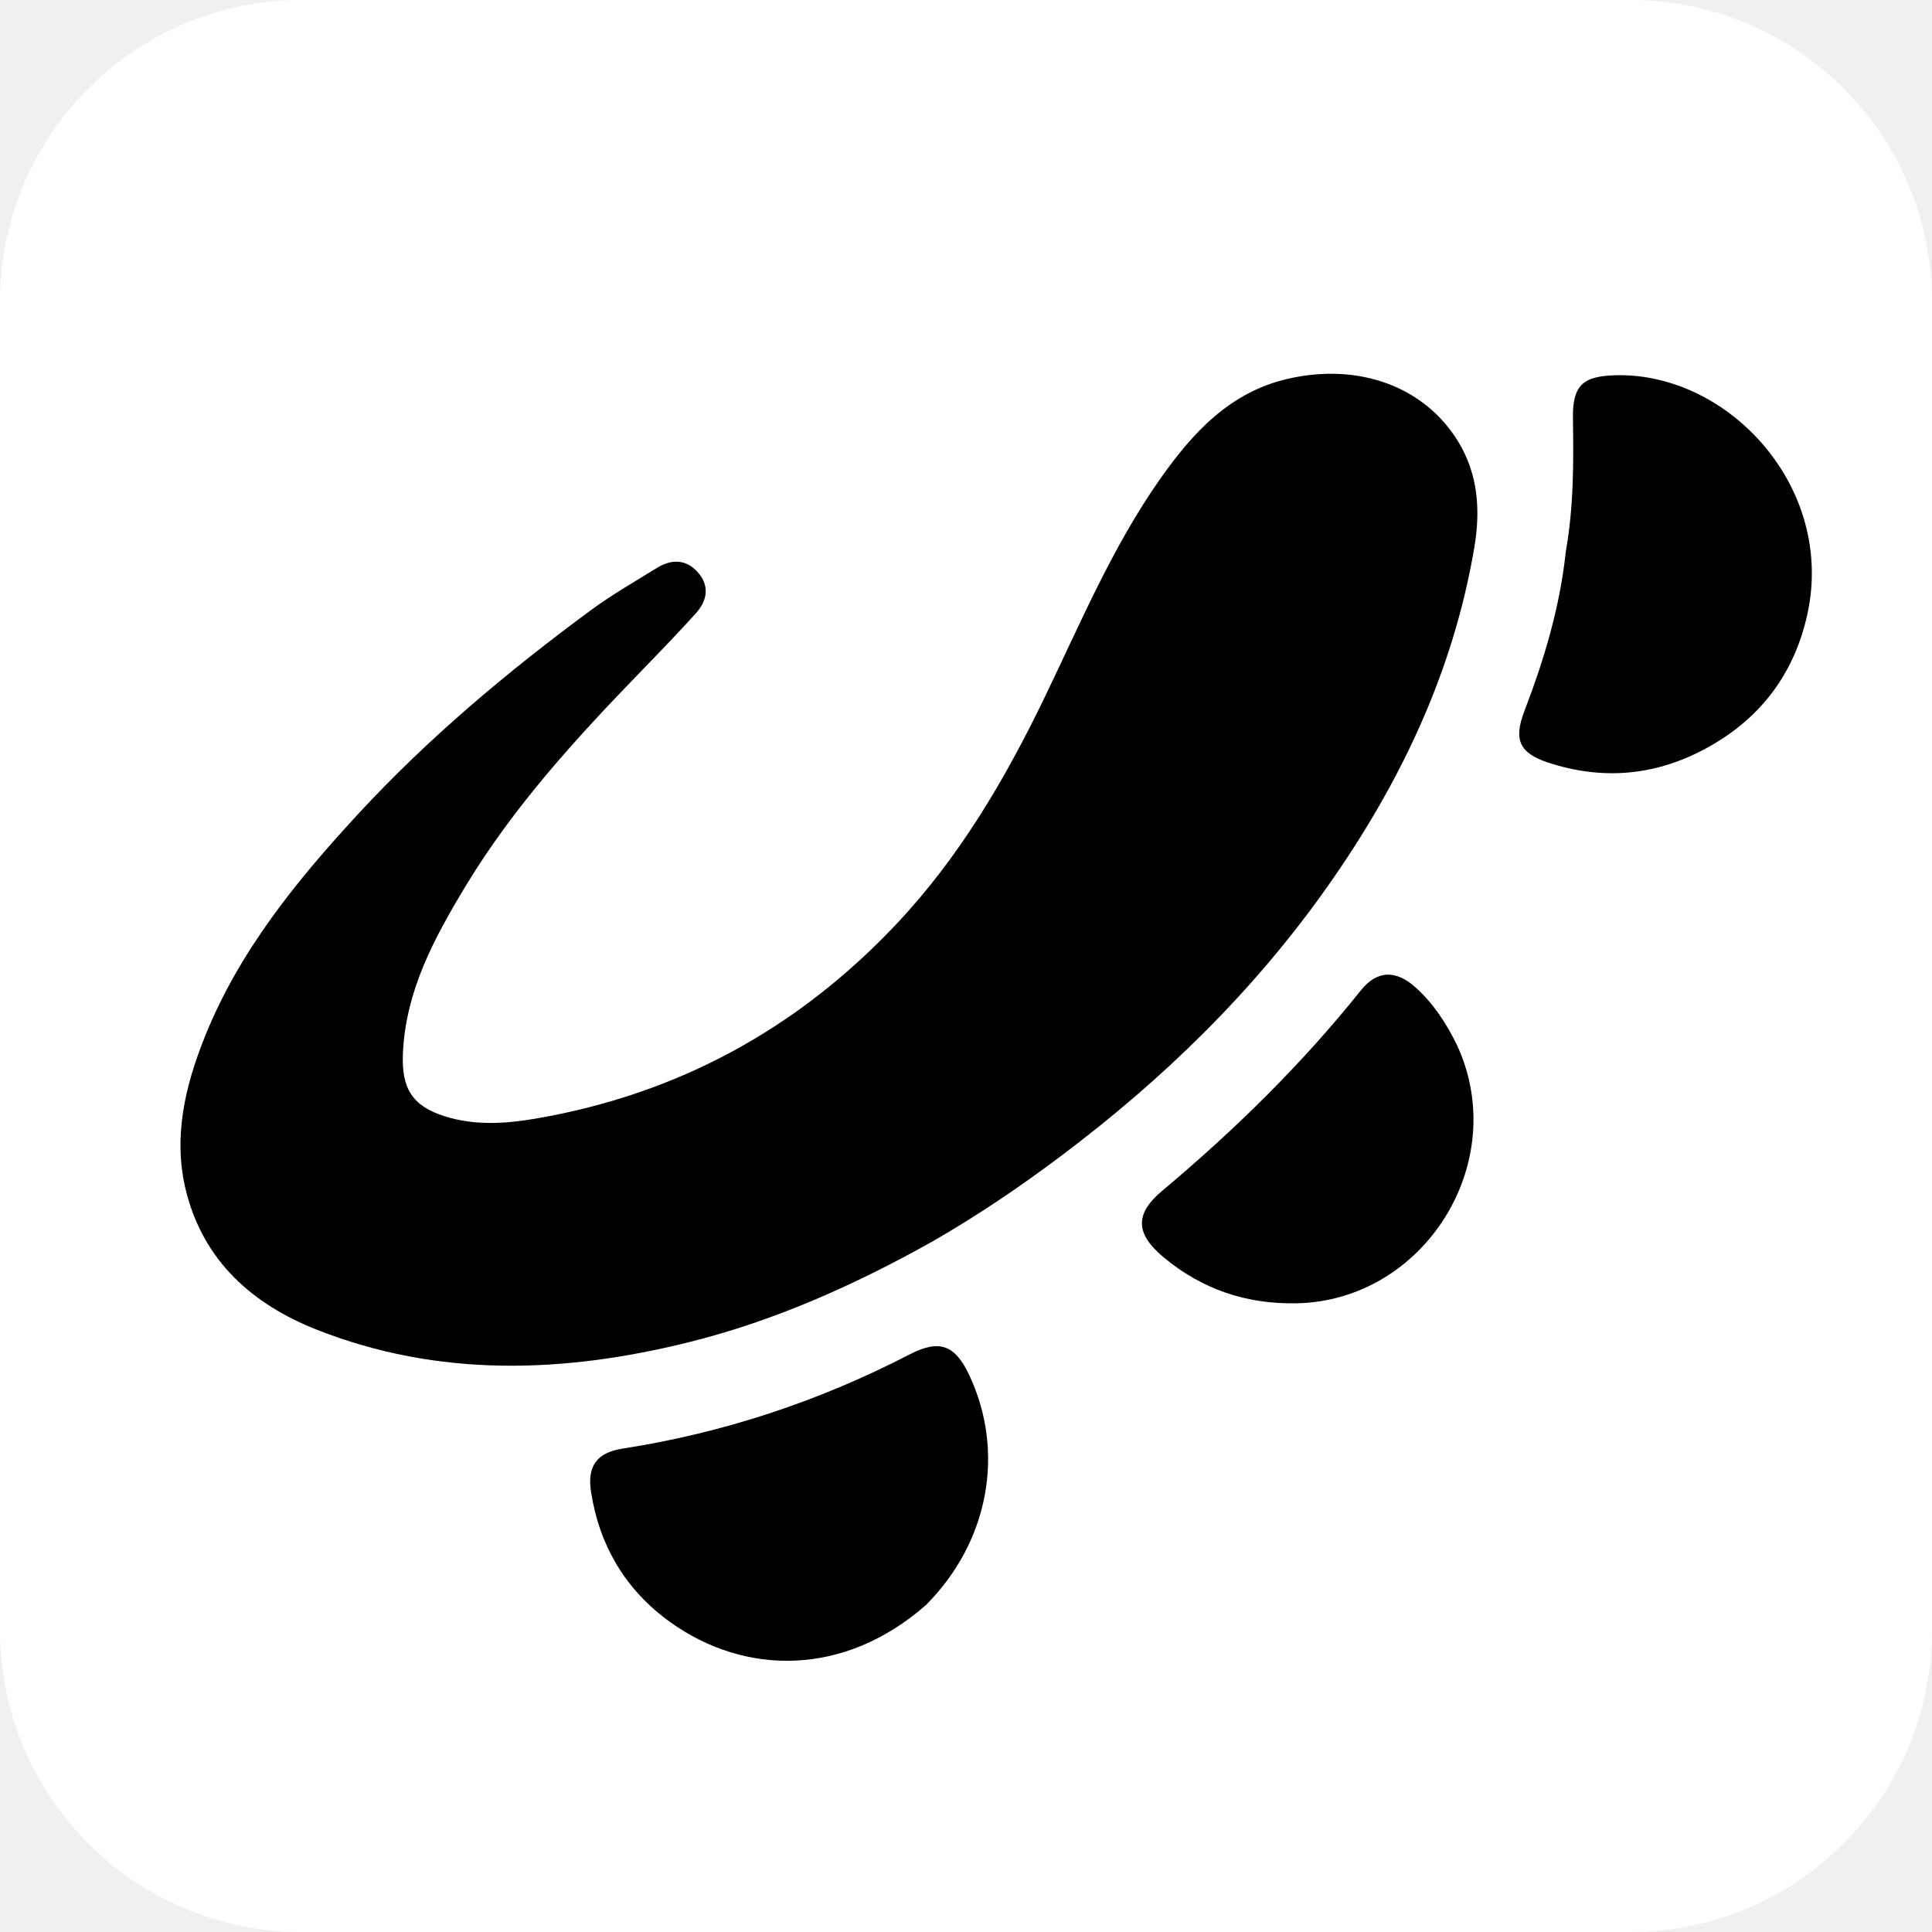
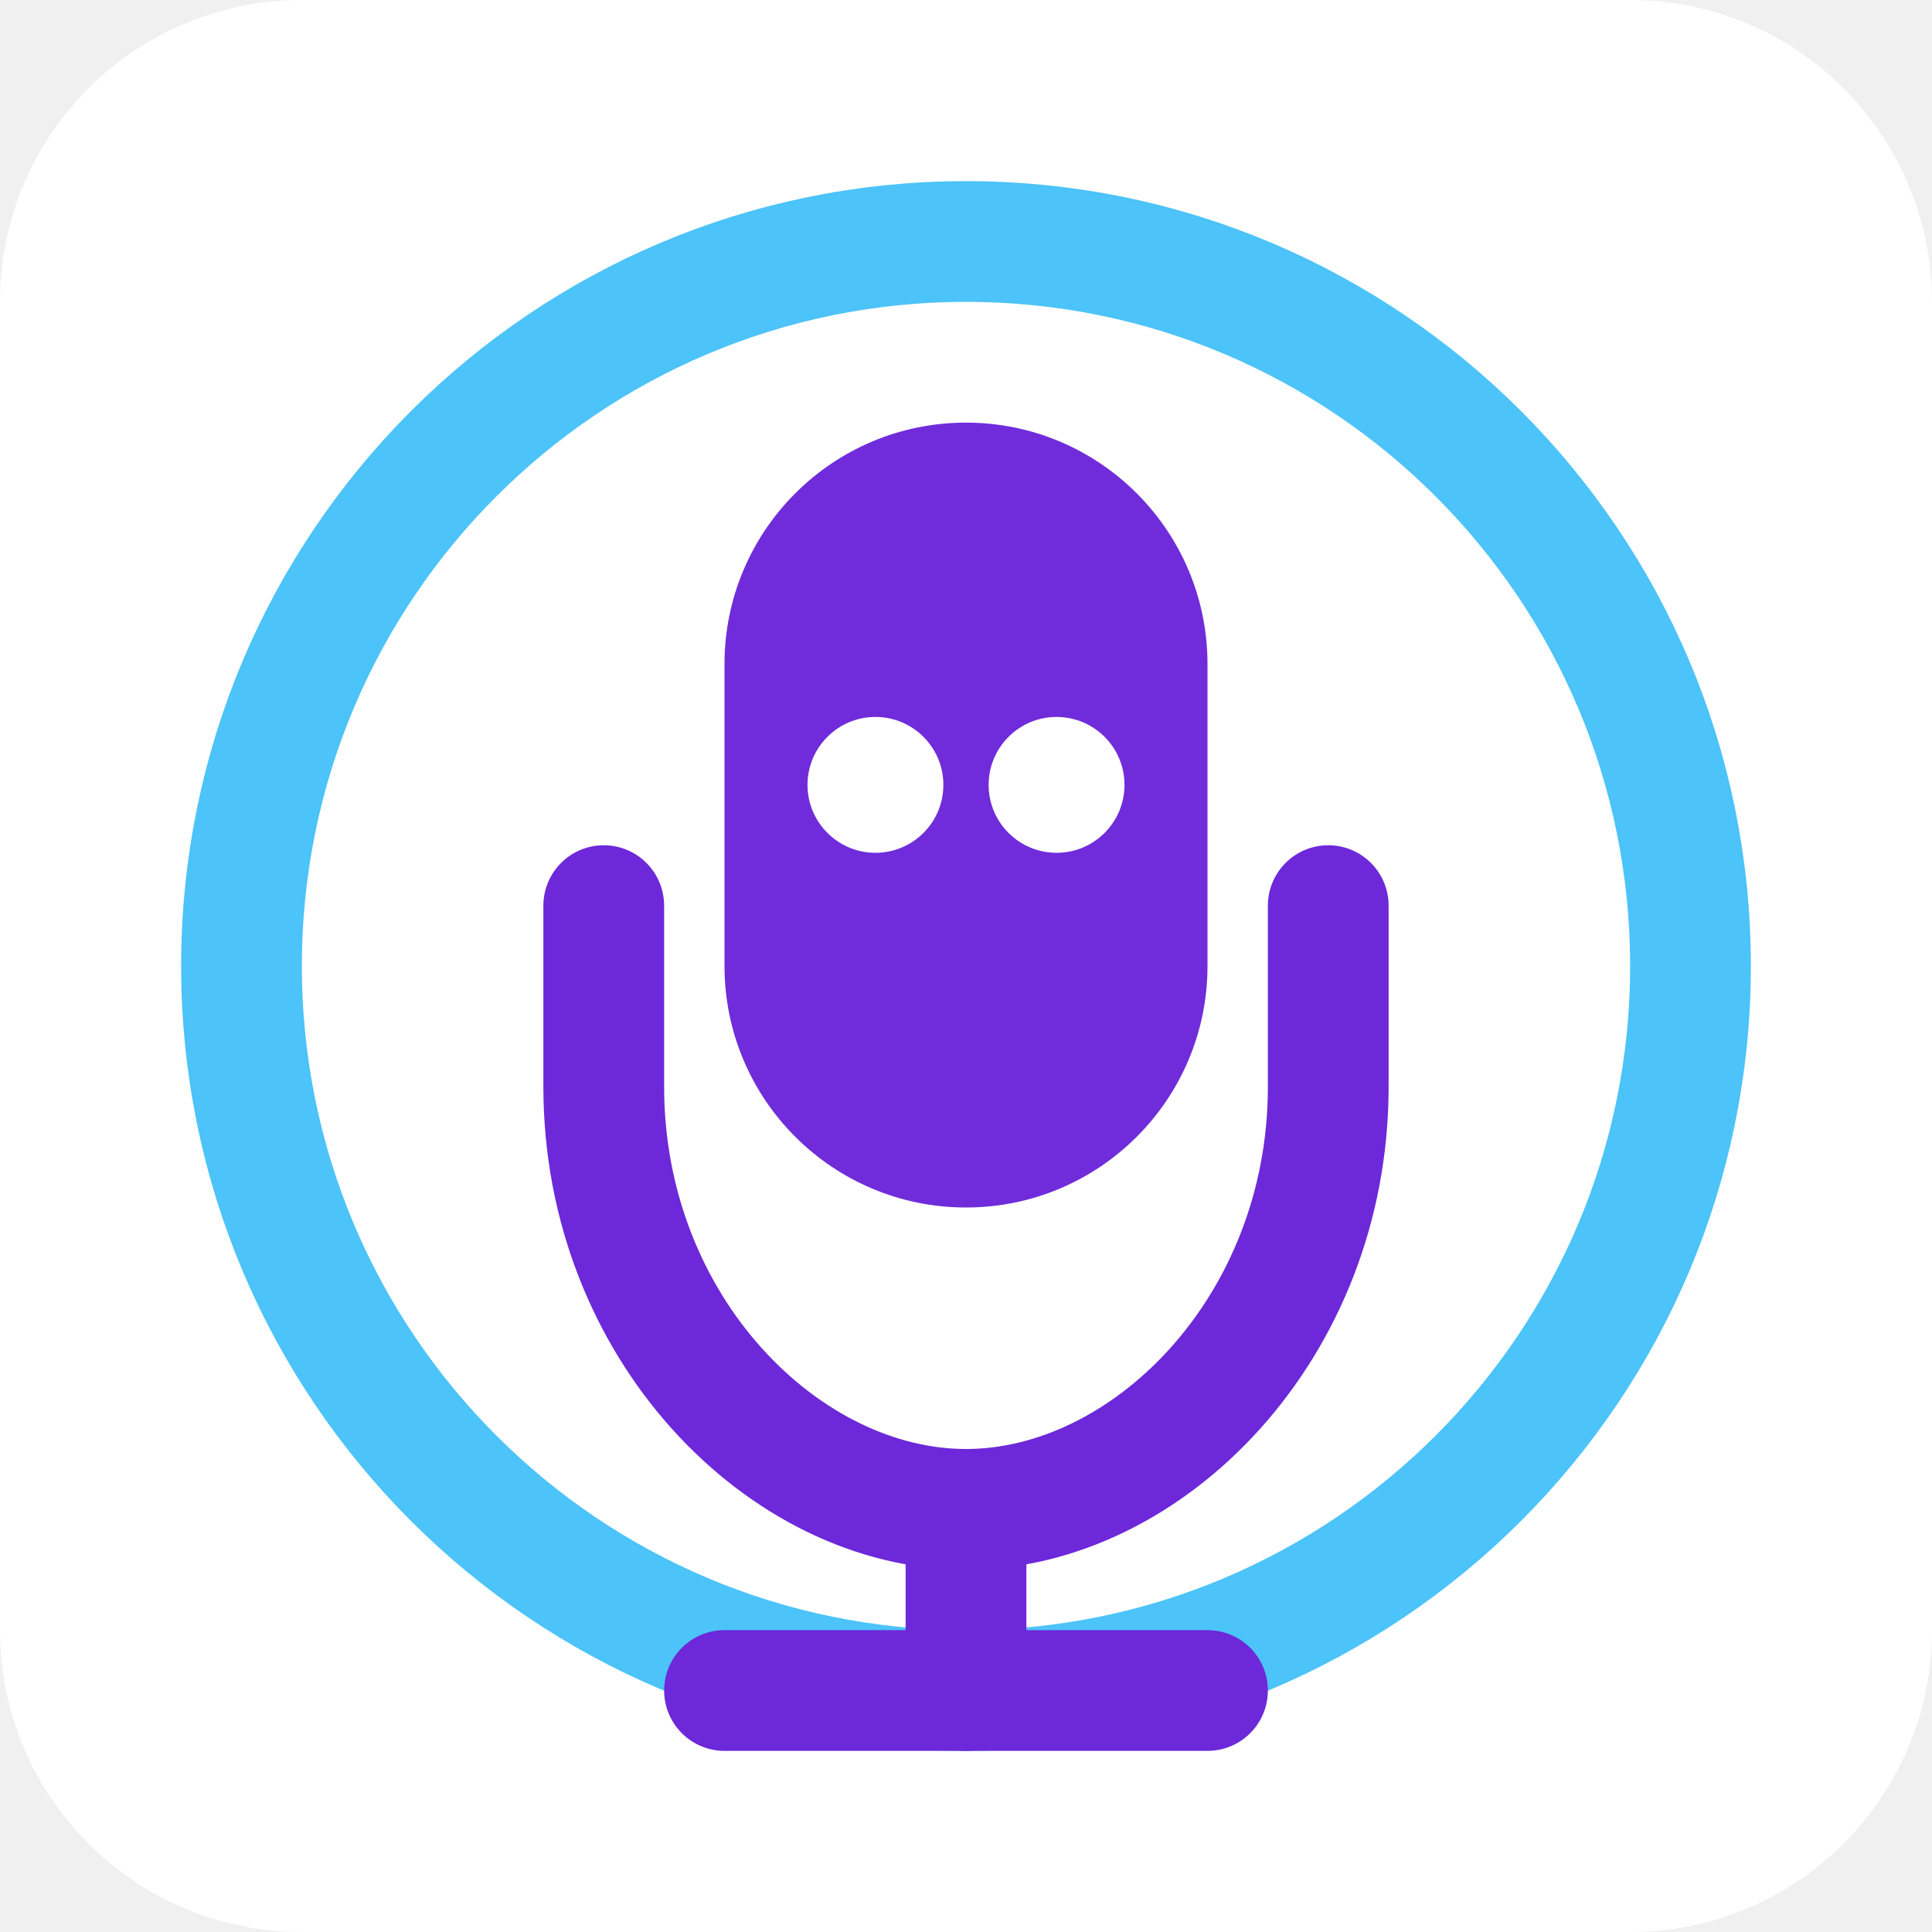
- <svg xmlns="http://www.w3.org/2000/svg" version="1.1" viewBox="0 0 512 512" xml:space="preserve">
+ <svg xmlns="http://www.w3.org/2000/svg" version="1.1" viewBox="0 0 512 512" role="img" aria-label="Kolboo app logo">
+   <defs>
+     <mask id="kolboo-eyes">
+       <rect x="0" y="0" width="512" height="512" fill="#FFFFFF" />
+       <circle cx="232" cy="208" r="18" fill="#000000" />
+       <circle cx="280" cy="208" r="18" fill="#000000" />
+     </mask>
+   </defs>
  <rect x="0" y="0" width="512" height="512" rx="80" ry="80" fill="#FFFFFF" />
-   <g transform="translate(16, 40)">
-     <path fill="#000000" opacity="1" stroke="none" d="     M230.987,289.073        C210.233,300.689 188.942,310.173 166.174,315.793        C133.176,323.939 100.173,325.089 67.952,312.383        C50.932,305.671 37.965,294.225 33.314,275.675        C29.764,261.511 33.033,247.83 38.307,234.695        C47.4,212.051 62.549,193.44 78.883,175.749        C97.486,155.603 118.423,138.059 140.444,121.809        C146.06,117.665 152.162,114.171 158.11,110.492        C161.97,108.105 165.87,108.172 168.968,111.701        C172.139,115.315 171.409,119.216 168.404,122.544        C163.608,127.854 158.625,132.999 153.645,138.139        C136.58,155.755 120.047,173.855 107.32,194.942        C99.057,208.634 91.424,222.713 90.769,239.391        C90.413,248.448 93.288,253.133 101.878,255.835        C109.899,258.359 118.093,257.799 126.115,256.416        C163.647,249.944 195.393,232.634 221.526,204.914        C238.177,187.251 250.276,166.675 260.758,144.978        C270.314,125.2 278.824,104.825 291.565,86.766        C300.12,74.64 309.954,63.876 325.405,60.36        C344.153,56.092 361.532,62.437 370.456,77.058        C375.791,85.798 376.348,95.42 374.706,105.116        C369.092,138.278 354.961,167.803 335.695,195.088        C316.1,222.839 292.089,246.165 264.978,266.499        C254.16,274.613 243.02,282.163 230.987,289.073      z" />
-     <path fill="#000000" opacity="1" stroke="none" d="     M229.359,385.381        C207.744,404.328 181.472,404.127 161.604,389.867        C149.845,381.426 142.9,369.775 140.64,355.433        C139.552,348.528 142.139,344.963 149.007,343.893        C175.696,339.737 200.998,331.38 224.98,318.971        C232.912,314.867 237.06,316.331 240.87,324.44        C250.454,344.837 246.031,368.68 229.359,385.381      z" />
-     <path fill="#000000" opacity="1" stroke="none" d="     M398.96,106.134        C401.073,94.152 401.023,82.505 400.843,70.849        C400.706,61.912 403.644,59.622 412.4,59.441        C442.001,58.832 470.279,88.958 463.002,122.626        C459.465,138.993 449.978,151.173 435.014,158.908        C421.931,165.672 408.362,166.683 394.385,162.126        C386.656,159.607 385.056,156.076 387.975,148.454        C393.167,134.901 397.367,121.085 398.96,106.134      z" />
-     <path fill="#000000" opacity="1" stroke="none" d="     M370.139,237.007        C384.529,268.155 361.368,304.818 327.444,305.392        C314.199,305.616 302.564,301.673 292.404,293.227        C284.931,287.015 284.619,281.757 291.956,275.606        C311.155,259.513 328.958,242.081 344.62,222.48        C348.986,217.016 354.034,217.027 359.237,221.76        C363.878,225.981 367.247,231.083 370.139,237.007      z" />
+   <circle cx="256" cy="256" r="192" fill="none" stroke="#38BDF8" stroke-width="32" opacity="0.9" />
+   <g fill="none" stroke="#6D28D9" stroke-width="32" stroke-linecap="round" stroke-linejoin="round">
+     <path d="M160 240v48c0 64 48 112 96 112s96-48 96-112v-48" />
+     <path d="M256 400v48" />
+     <path d="M192 448h128" />
  </g>
+   <rect x="192" y="112" width="128" height="208" rx="64" fill="#6D28D9" mask="url(#kolboo-eyes)" opacity="0.98" />
</svg>
